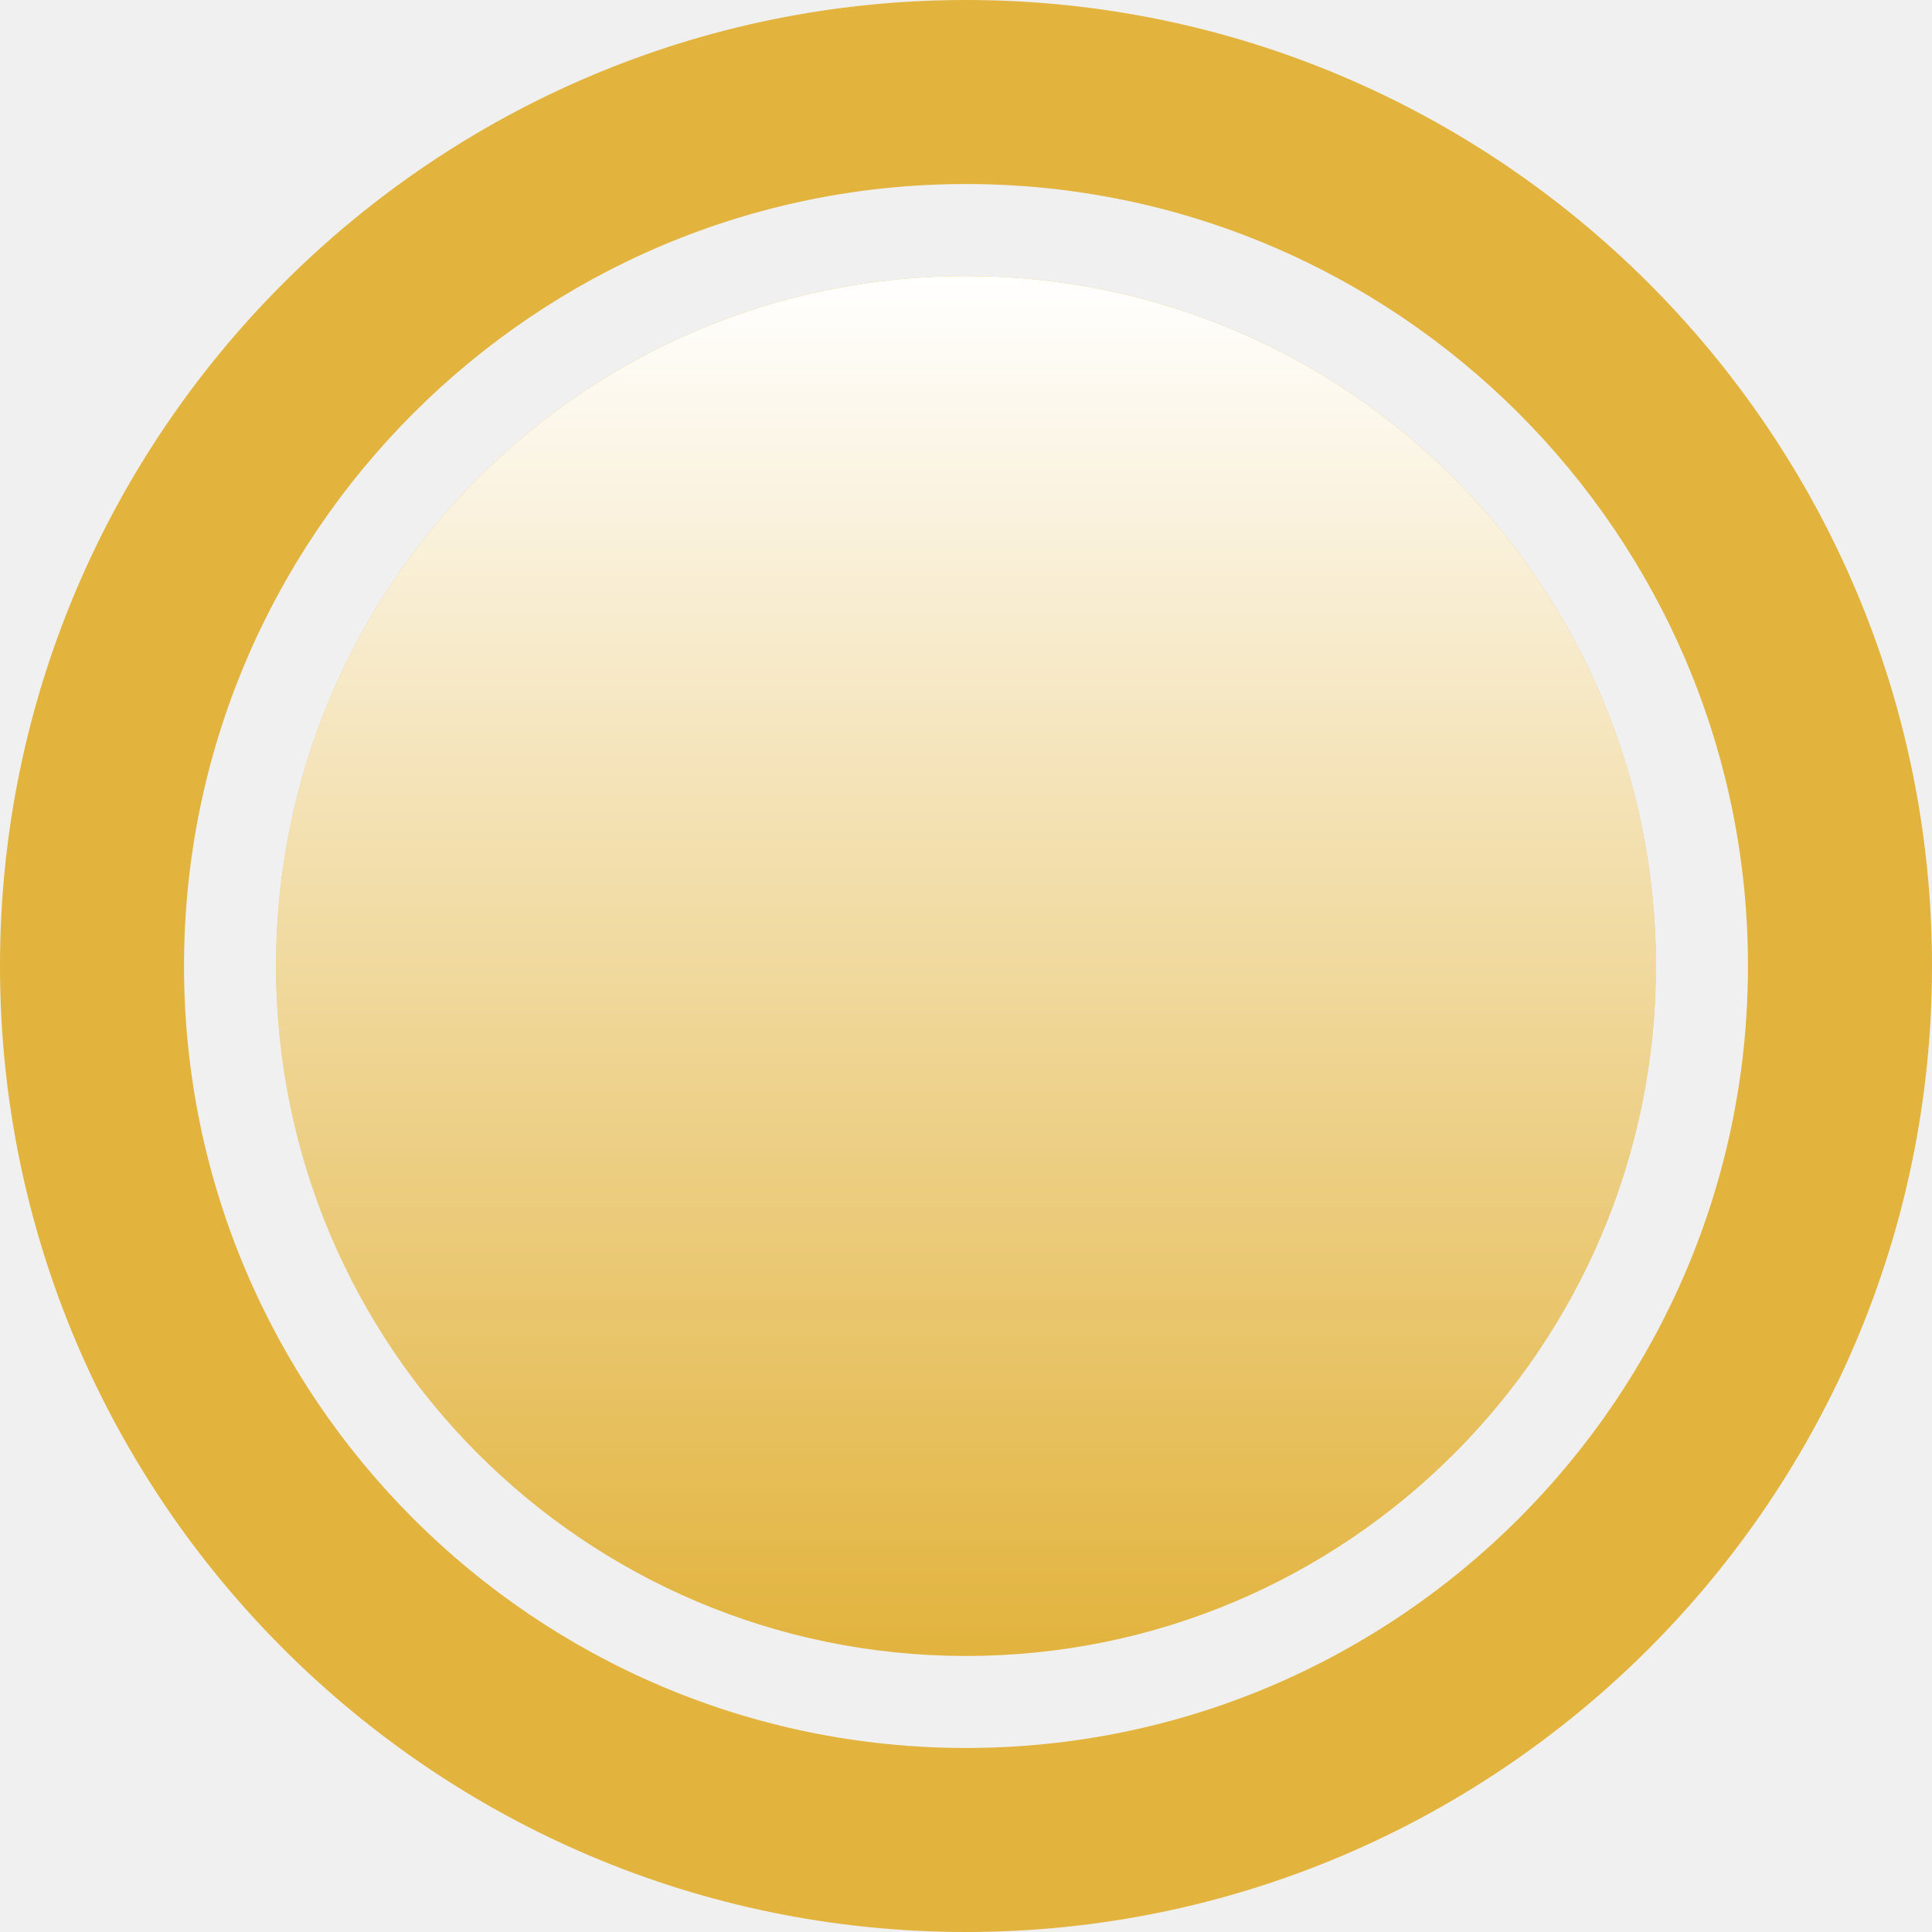
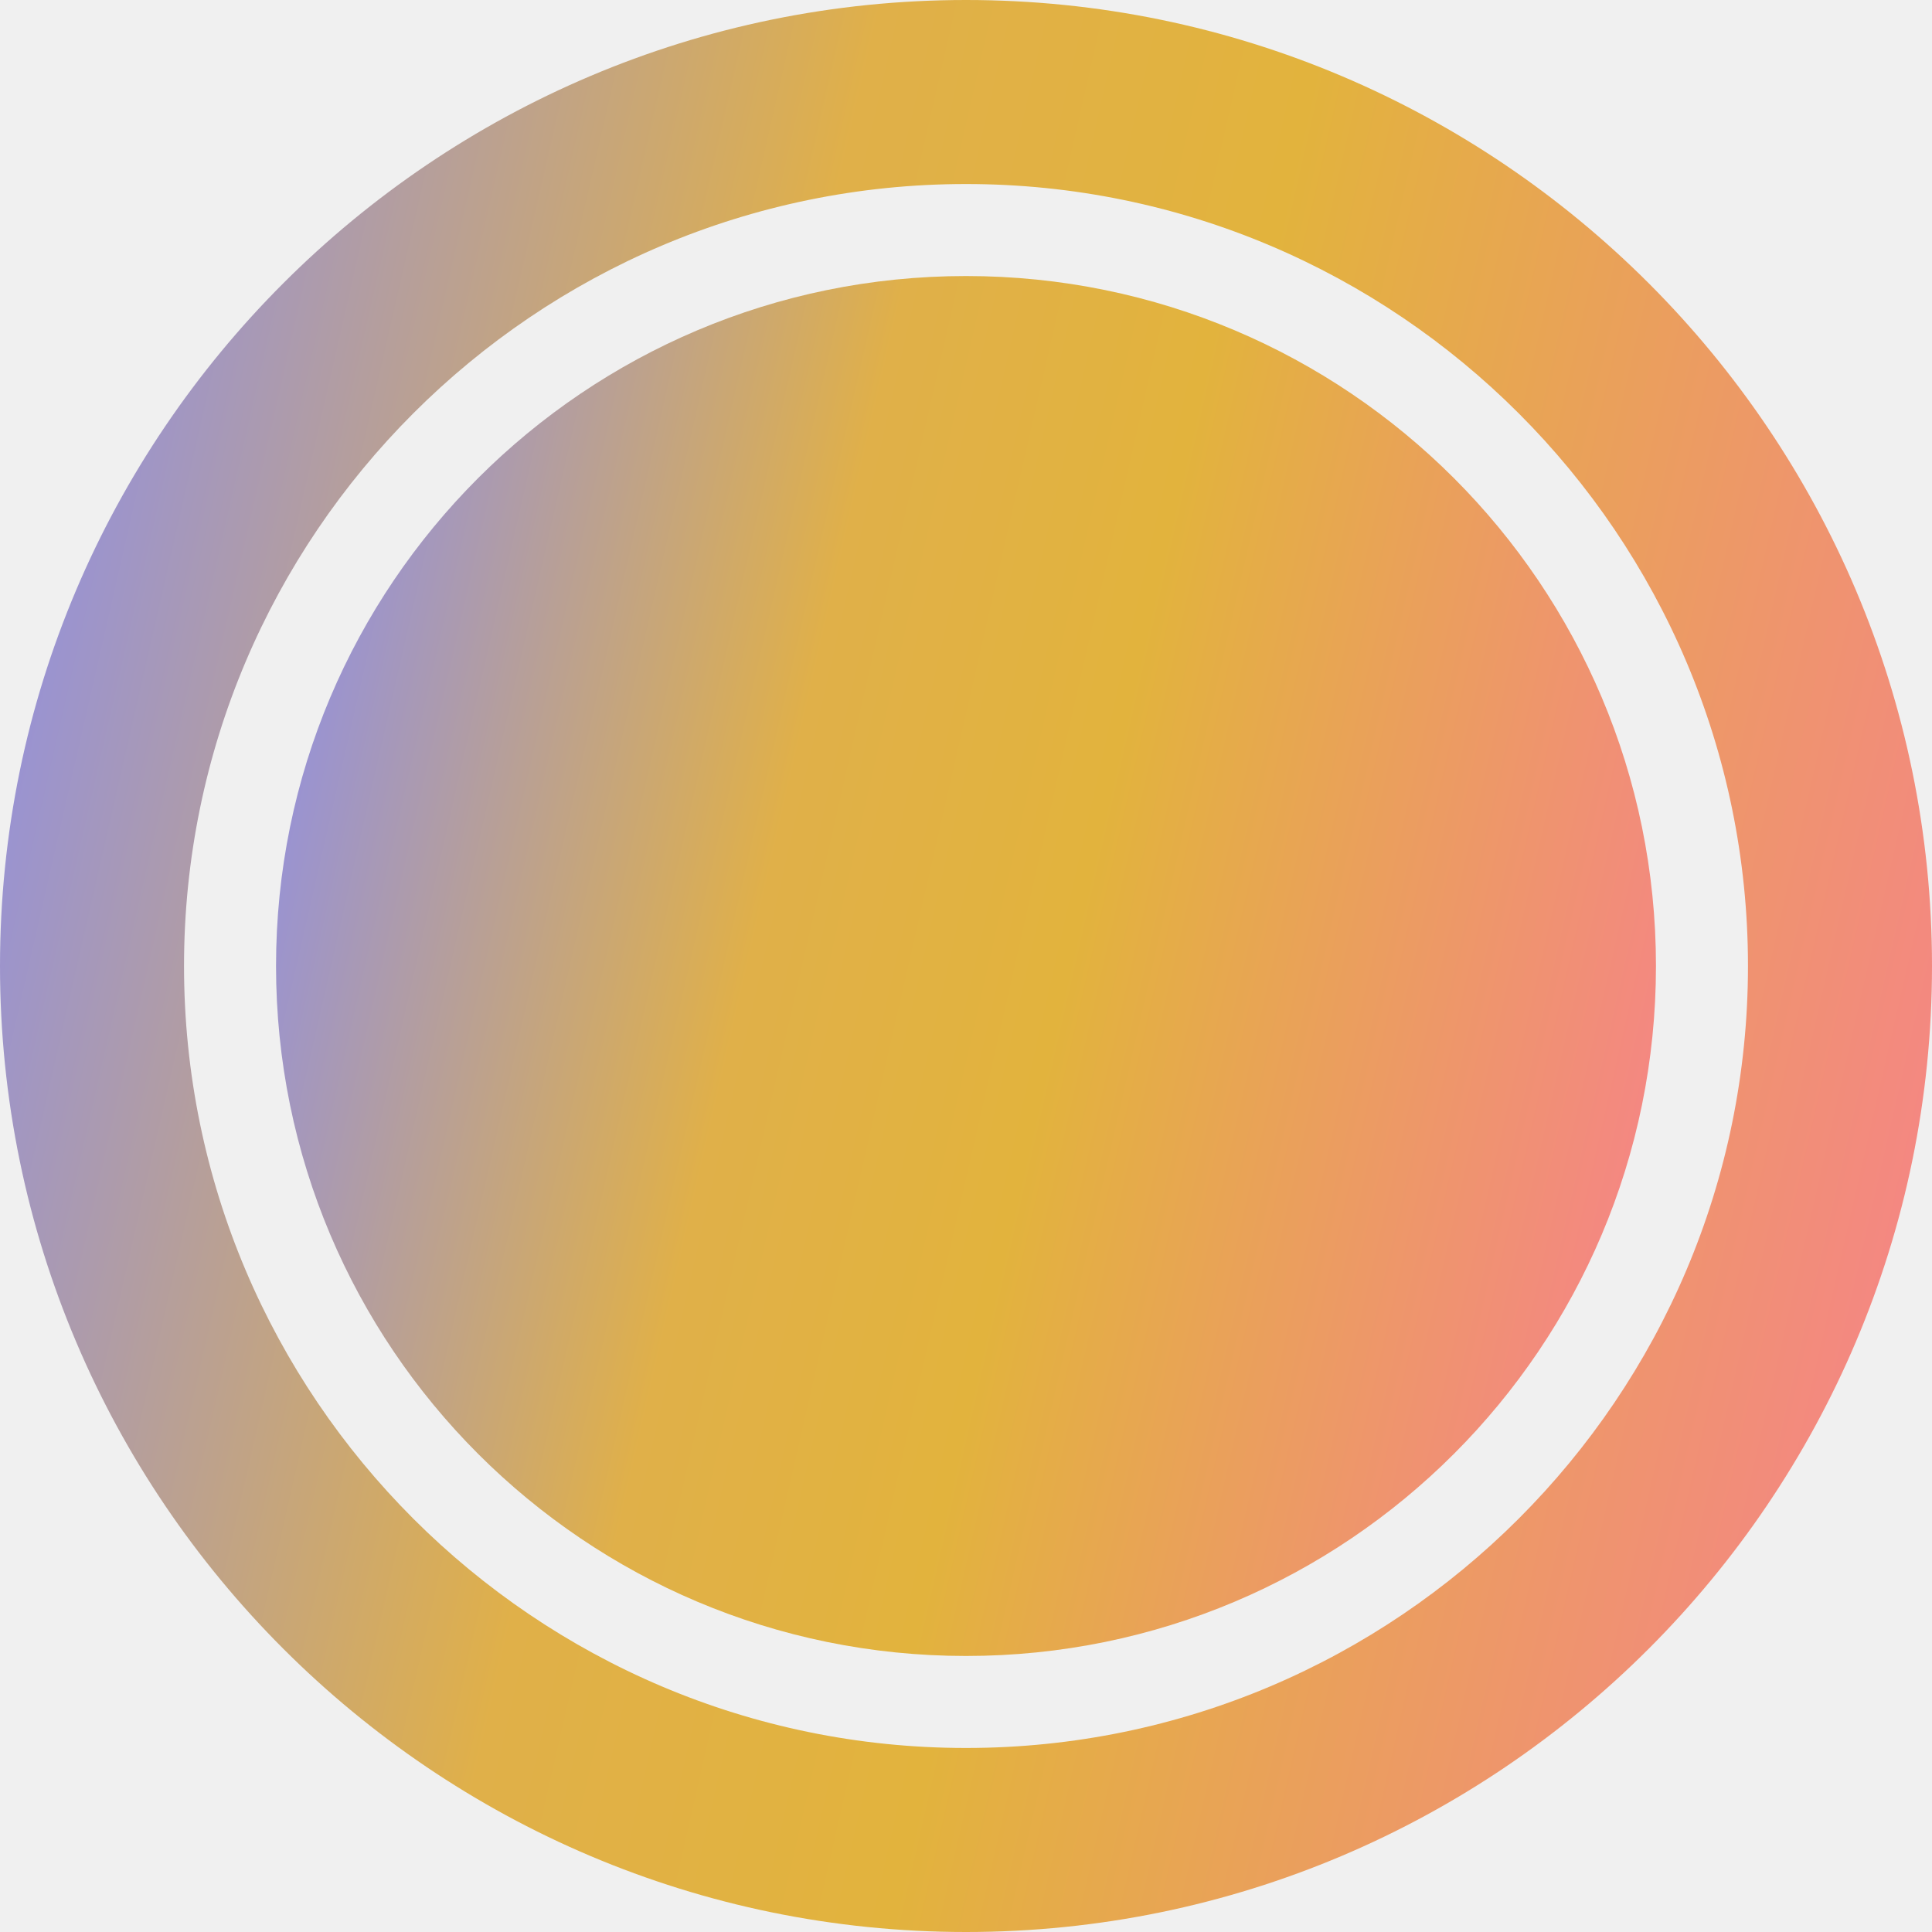
<svg xmlns="http://www.w3.org/2000/svg" width="16" height="16" viewBox="0 0 16 16" fill="none">
  <path d="M7.999 15.619C3.799 15.619 0.381 12.201 0.381 8C0.381 3.799 3.799 0.381 7.999 0.381C12.201 0.381 15.619 3.799 15.619 8C15.619 12.201 12.201 15.619 7.999 15.619ZM7.999 1.143C4.219 1.143 1.143 4.219 1.143 8C1.143 11.781 4.219 14.857 7.999 14.857C11.781 14.857 14.857 11.781 14.857 8C14.857 4.219 11.781 1.143 7.999 1.143Z" fill="white" />
-   <path d="M1.518 4.781C2.704 2.401 5.164 0.762 8 0.762C10.835 0.762 13.295 2.401 14.482 4.781C13.295 2.401 10.835 0.762 8 0.762C5.164 0.762 2.704 2.401 1.518 4.781ZM8 16C3.589 16 0 12.411 0 8C0 3.589 3.589 0 8 0C12.411 0 16 3.589 16 8C16 12.411 12.411 16 8 16ZM8 1.524C4.429 1.524 1.524 4.429 1.524 8C1.524 11.571 4.429 14.476 8 14.476C11.571 14.476 14.476 11.571 14.476 8C14.476 4.429 11.571 1.524 8 1.524Z" fill="#E2B33D" />
-   <path d="M8 13.714C11.156 13.714 13.714 11.156 13.714 8C13.714 4.844 11.156 2.286 8 2.286C4.844 2.286 2.286 4.844 2.286 8C2.286 11.156 4.844 13.714 8 13.714Z" fill="#E2B33D" />
-   <path d="M8 13.714C11.156 13.714 13.714 11.156 13.714 8C13.714 4.844 11.156 2.286 8 2.286C4.844 2.286 2.286 4.844 2.286 8C2.286 11.156 4.844 13.714 8 13.714Z" fill="url(#paint0_linear)" />
+   <path d="M1.518 4.781C2.704 2.401 5.164 0.762 8 0.762C10.835 0.762 13.295 2.401 14.482 4.781C13.295 2.401 10.835 0.762 8 0.762C5.164 0.762 2.704 2.401 1.518 4.781ZM8 16C3.589 16 0 12.411 0 8C0 3.589 3.589 0 8 0C12.411 0 16 3.589 16 8C16 12.411 12.411 16 8 16ZM8 1.524C4.429 1.524 1.524 4.429 1.524 8C1.524 11.571 4.429 14.476 8 14.476C11.571 14.476 14.476 11.571 14.476 8C14.476 4.429 11.571 1.524 8 1.524Z" fill="url(#paint0_linear)" />
+   <path d="M8 13.714C11.156 13.714 13.714 11.156 13.714 8C13.714 4.844 11.156 2.286 8 2.286C4.844 2.286 2.286 4.844 2.286 8C2.286 11.156 4.844 13.714 8 13.714Z" fill="url(#paint1_linear)" />
  <defs>
-     <linearGradient id="paint0_linear" x1="8" y1="2.286" x2="8" y2="13.714" gradientUnits="userSpaceOnUse">
-       <stop stop-color="white" />
-       <stop offset="1" stop-color="white" stop-opacity="0" />
+     <linearGradient id="paint0_linear" x1="0" y1="0" x2="18.681" y2="4.27" gradientUnits="userSpaceOnUse">
+       <stop stop-color="#868BF7" />
+       <stop offset="0.372" stop-color="#E0B049" />
+       <stop offset="0.56" stop-color="#E2B33D" />
+       <stop offset="1" stop-color="#F87E91" />
+     </linearGradient>
+     <linearGradient id="paint1_linear" x1="2.286" y1="2.286" x2="15.629" y2="5.337" gradientUnits="userSpaceOnUse">
+       <stop stop-color="#868BF7" />
+       <stop offset="0.372" stop-color="#E0B049" />
+       <stop offset="0.56" stop-color="#E2B33D" />
+       <stop offset="1" stop-color="#F87E91" />
    </linearGradient>
  </defs>
</svg>
